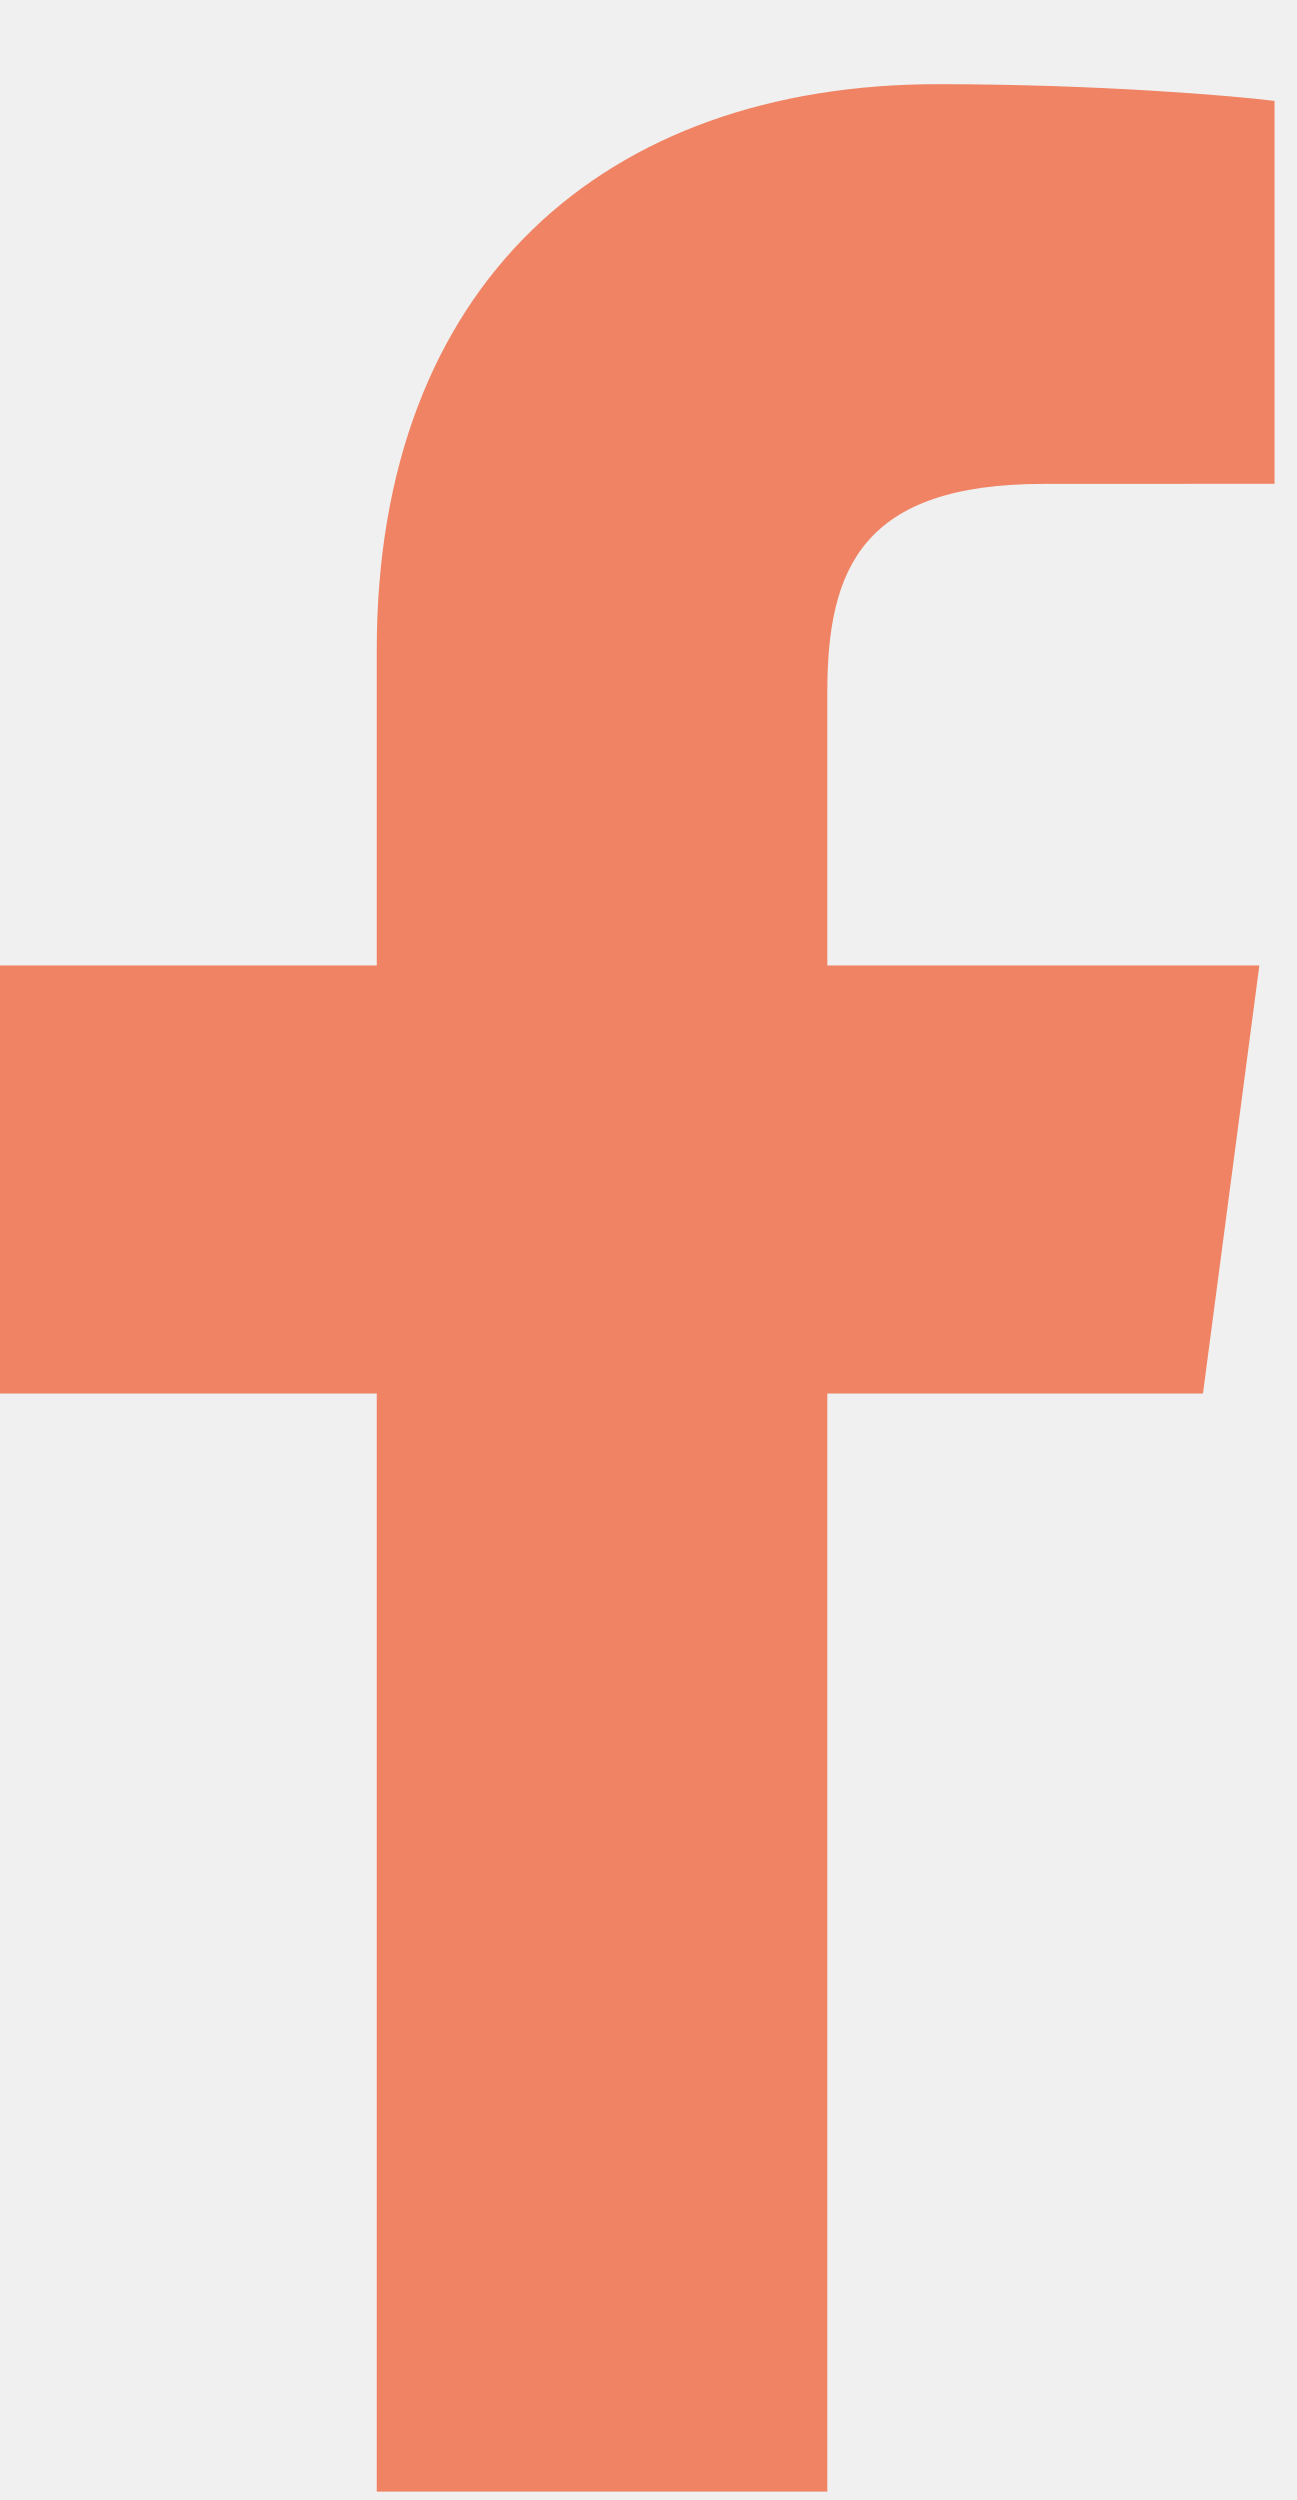
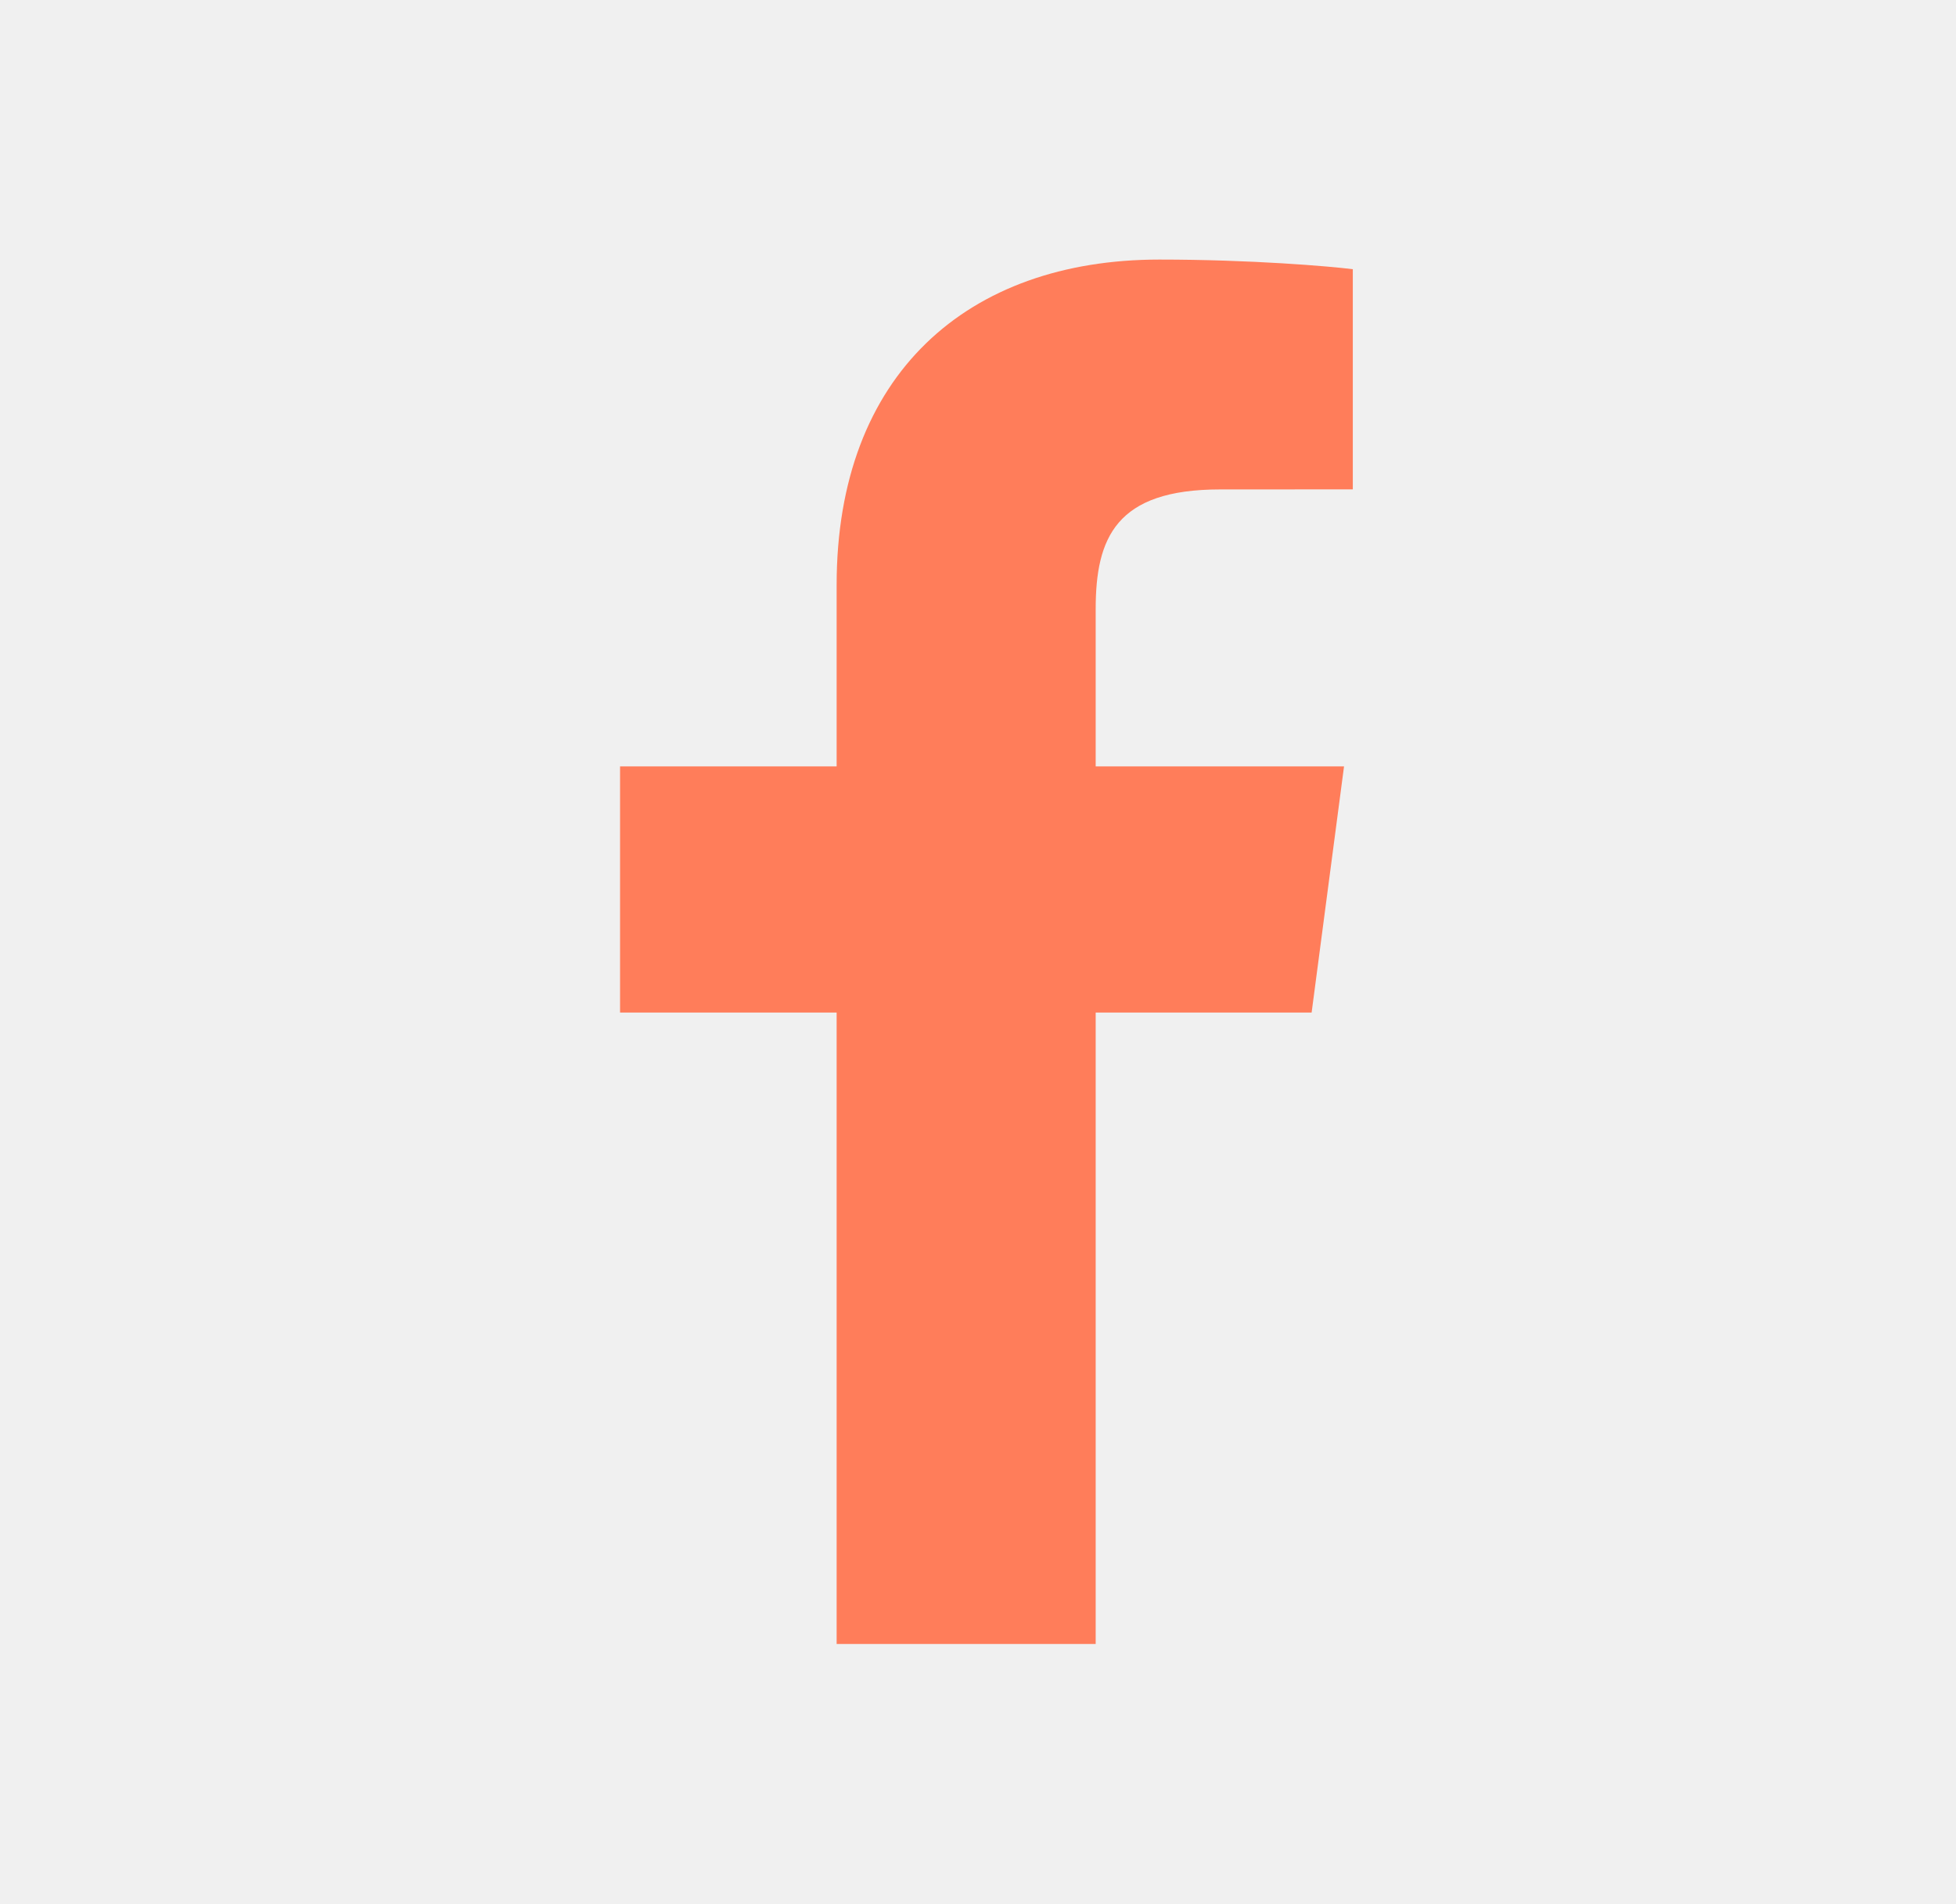
- <svg xmlns="http://www.w3.org/2000/svg" width="14" height="27" viewBox="0 0 14 27" fill="none">
-   <path fill-rule="evenodd" clip-rule="evenodd" d="M8.935 26.909V15.05H12.992L13.601 10.427H8.935V7.476C8.935 6.138 9.312 5.226 11.271 5.226L13.765 5.225V1.09C13.333 1.035 11.853 0.909 10.13 0.909C6.532 0.909 4.069 3.063 4.069 7.018V10.427H0V15.05H4.069V26.909H8.935Z" fill="#EF8363" />
+ <svg xmlns="http://www.w3.org/2000/svg" width="37" height="36" viewBox="0 0 37 36" fill="none">
+   <path fill-rule="evenodd" clip-rule="evenodd" d="M20.726 31.091V19.149H24.811L25.424 14.494H20.726V11.522C20.726 10.175 21.106 9.256 23.078 9.256L25.59 9.255V5.091C25.155 5.036 23.665 4.909 21.929 4.909C18.306 4.909 15.826 7.078 15.826 11.061V14.494H11.729V19.149H15.826V31.091H20.726Z" fill="#FF7D5A" />
+   <mask id="mask0" mask-type="alpha" maskUnits="userSpaceOnUse" x="11" y="4" width="15" height="28">
+     <path fill-rule="evenodd" clip-rule="evenodd" d="M20.726 31.091V19.149H24.811L25.424 14.494H20.726V11.522C20.726 10.175 21.106 9.256 23.078 9.256L25.59 9.255V5.091C25.155 5.036 23.665 4.909 21.929 4.909C18.306 4.909 15.826 7.078 15.826 11.061V14.494H11.729V19.149H15.826V31.091H20.726Z" fill="white" />
+   </mask>
+   <g mask="url(#mask0)">
+ </g>
</svg>
